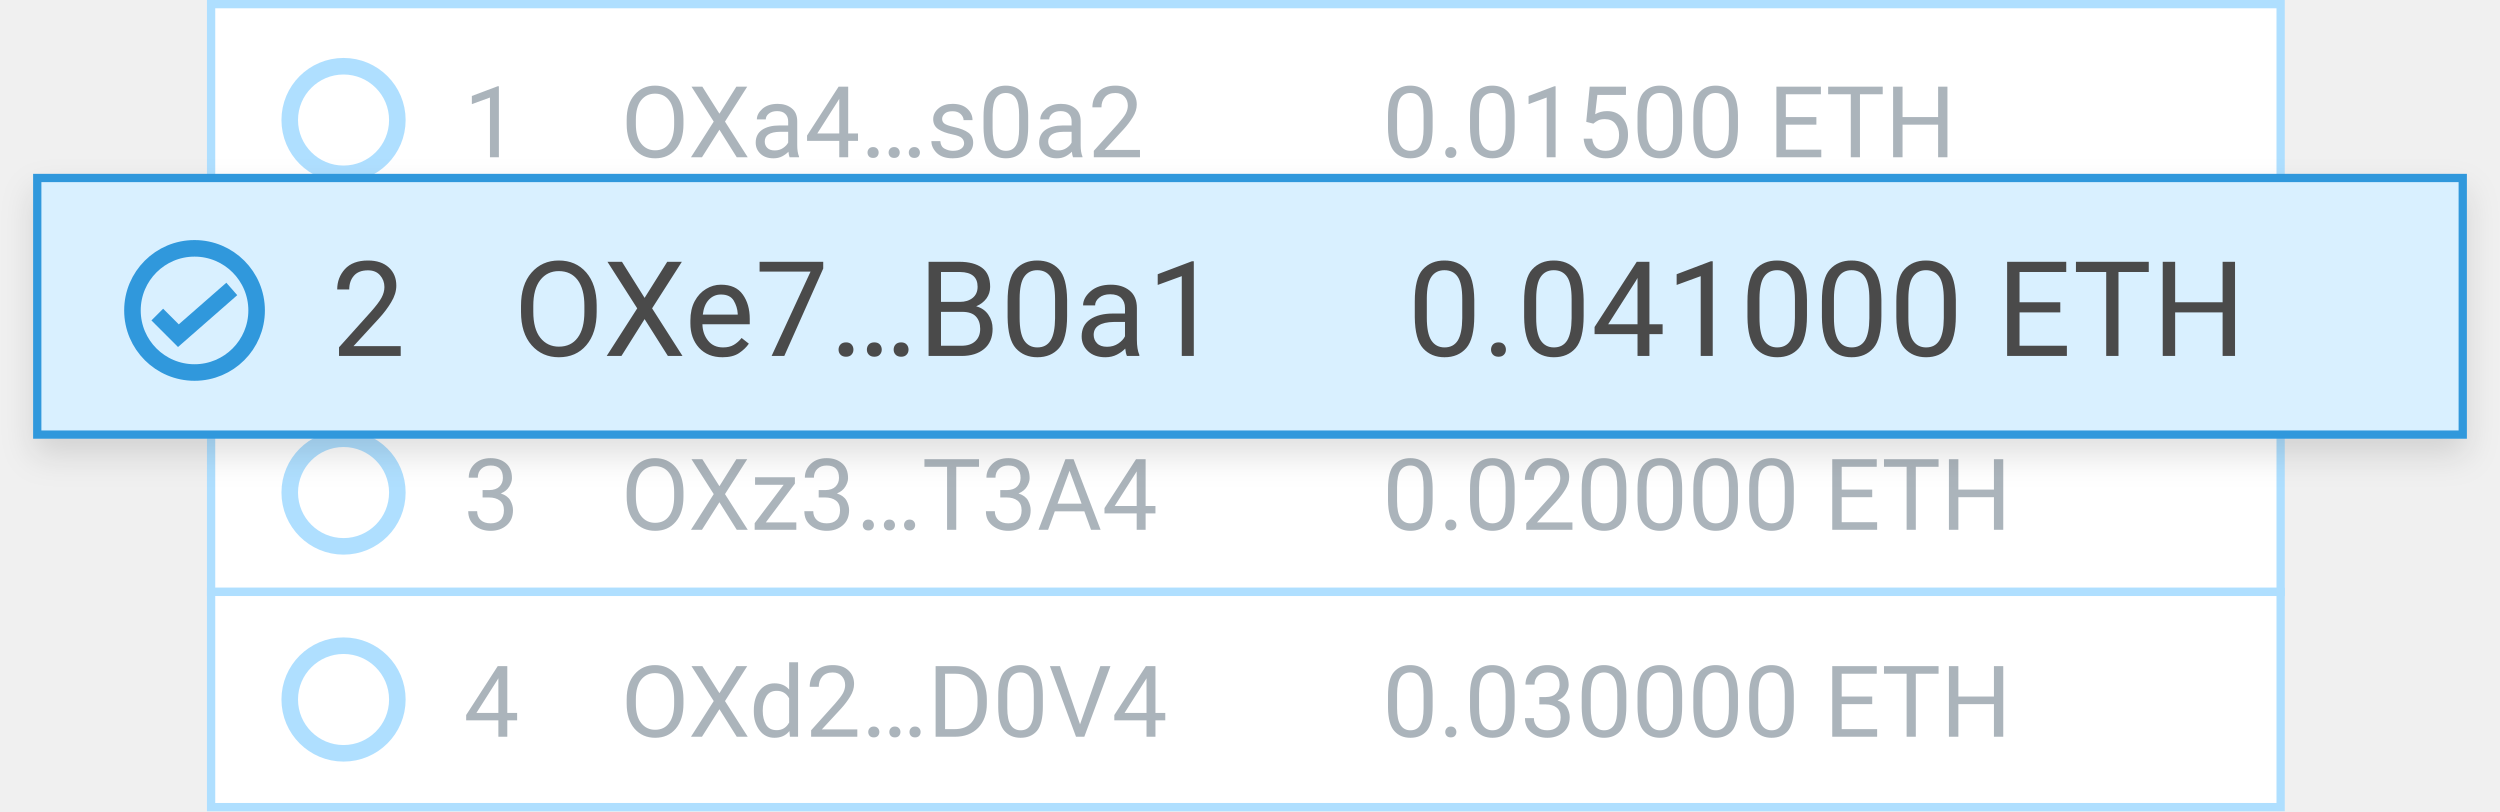
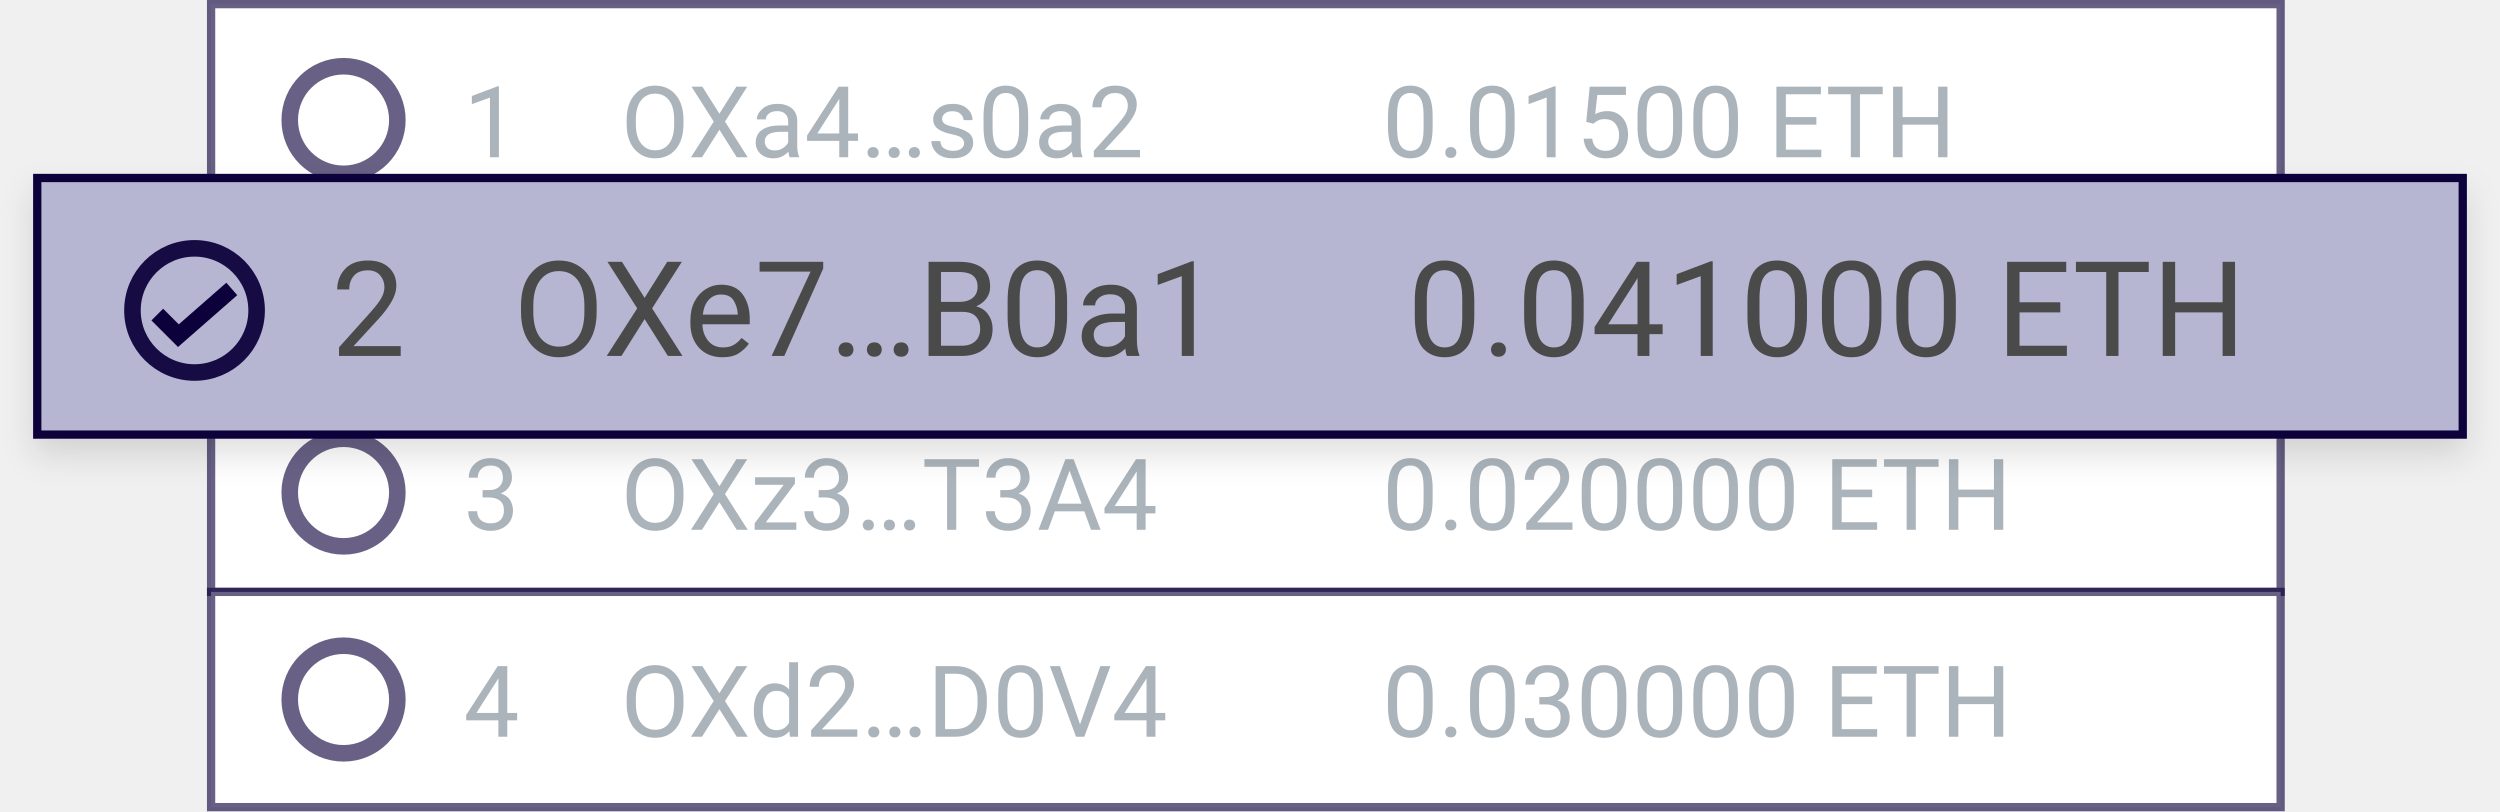
- <svg xmlns="http://www.w3.org/2000/svg" xmlns:xlink="http://www.w3.org/1999/xlink" width="302px" height="98px" viewBox="0 0 302 98" version="1.1">
-   <defs>
+ <svg xmlns="http://www.w3.org/2000/svg" xmlns:xlink="http://www.w3.org/1999/xlink" width="302px" height="98px" viewBox="0 0 302 98" version="1.1" id="svg23365">
+   <defs id="defs23303">
    <rect id="path-1" x="0" y="0" width="294" height="32" />
    <filter x="-2.4%" y="-15.6%" width="104.8%" height="143.8%" filterUnits="objectBoundingBox" id="filter-2">
-       <feOffset dx="0" dy="2" in="SourceAlpha" result="shadowOffsetOuter1" />
-       <feGaussianBlur stdDeviation="2" in="shadowOffsetOuter1" result="shadowBlurOuter1" />
-       <feComposite in="shadowBlurOuter1" in2="SourceAlpha" operator="out" result="shadowBlurOuter1" />
-       <feColorMatrix values="0 0 0 0 0   0 0 0 0 0   0 0 0 0 0  0 0 0 0.123 0" type="matrix" in="shadowBlurOuter1" />
+       <feOffset dx="0" dy="2" in="SourceAlpha" result="shadowOffsetOuter1" id="feOffset23294" />
+       <feGaussianBlur stdDeviation="2" in="shadowOffsetOuter1" result="shadowBlurOuter1" id="feGaussianBlur23296" />
+       <feComposite in="shadowBlurOuter1" in2="SourceAlpha" operator="out" result="shadowBlurOuter1" id="feComposite23298" />
+       <feColorMatrix values="0 0 0 0 0   0 0 0 0 0   0 0 0 0 0  0 0 0 0.123 0" type="matrix" in="shadowBlurOuter1" id="feColorMatrix23300" />
    </filter>
  </defs>
  <g id="Import-account" stroke="none" stroke-width="1" fill="none" fill-rule="evenodd">
    <g id="hardware-connect" transform="translate(-361, -797)">
      <g id="Group-10" transform="translate(356, 717)">
        <g id="accounts" transform="translate(9, 80)">
          <g id="Group-5" transform="translate(21, 0)">
            <g id="Group-7" transform="translate(0, 45)">
-               <rect id="Rectangle-6-Copy" stroke="#AFDFFF" fill="#FFFFFF" x="0.5" y="0.5" width="250" height="26" />
+               <rect id="Rectangle-6-Copy" stroke="#AFDFFF" fill="#FFFFFF" x="0.5" y="0.5" width="250" height="26" style="stroke:#0c013b;stroke-opacity:0.62" />
              <text id="3" font-family="Roboto-Regular, Roboto" font-size="12" font-weight="normal" fill="#ABB4BB">
-                 <tspan x="31" y="19">3</tspan>
+                 <tspan x="31" y="19" id="tspan23306">3</tspan>
              </text>
              <text id="OXz3…T3A4" font-family="Roboto-Regular, Roboto" font-size="12" font-weight="normal" fill="#ABB4BB">
-                 <tspan x="50" y="19">OXz3…T3A4</tspan>
+                 <tspan x="50" y="19" id="tspan23309">OXz3…T3A4</tspan>
              </text>
              <text id="0.020000-ETH" font-family="Roboto-Regular, Roboto" font-size="12" font-weight="normal" fill="#ABB4BB">
-                 <tspan x="142" y="19">0.020000 ETH</tspan>
+                 <tspan x="142" y="19" id="tspan23312">0.020000 ETH</tspan>
              </text>
-               <circle id="Oval-Copy" stroke="#AFDFFF" stroke-width="2" cx="16.5" cy="14.5" r="6.5" />
+               <circle id="Oval-Copy" stroke="#AFDFFF" stroke-width="2" cx="16.5" cy="14.5" r="6.5" style="stroke:#0c013b;stroke-opacity:0.62" />
            </g>
            <g id="Group-7-Copy">
-               <rect id="Rectangle-6-Copy" stroke="#AFDFFF" fill="#FFFFFF" x="0.5" y="0.5" width="250" height="26" />
+               <rect id="rect23317" stroke="#AFDFFF" fill="#FFFFFF" x="0.5" y="0.5" width="250" height="26" style="stroke:#0c013b;stroke-opacity:0.62" />
              <text id="1" font-family="Roboto-Regular, Roboto" font-size="12" font-weight="normal" fill="#ABB4BB">
-                 <tspan x="31" y="19">1</tspan>
+                 <tspan x="31" y="19" id="tspan23319">1</tspan>
              </text>
              <text id="OXa4…s0a2" font-family="Roboto-Regular, Roboto" font-size="12" font-weight="normal" fill="#ABB4BB">
-                 <tspan x="50" y="19">OXa4…s0a2</tspan>
+                 <tspan x="50" y="19" id="tspan23322">OXa4…s0a2</tspan>
              </text>
              <text id="0.01500-ETH" font-family="Roboto-Regular, Roboto" font-size="12" font-weight="normal" fill="#ABB4BB">
-                 <tspan x="142" y="19">0.01500 ETH</tspan>
+                 <tspan x="142" y="19" id="tspan23325">0.01500 ETH</tspan>
              </text>
-               <circle id="Oval-Copy" stroke="#AFDFFF" stroke-width="2" cx="16.5" cy="14.5" r="6.5" />
+               <circle id="circle23328" stroke="#AFDFFF" stroke-width="2" cx="16.5" cy="14.5" r="6.5" style="stroke:#0c013b;stroke-opacity:0.62" />
            </g>
            <g id="Group-8" transform="translate(0, 71)">
-               <rect id="Rectangle-6-Copy-2" stroke="#AFDFFF" fill="#FFFFFF" x="0.5" y="0.5" width="250" height="26" />
+               <rect id="Rectangle-6-Copy-2" stroke="#AFDFFF" fill="#FFFFFF" x="0.5" y="0.5" width="250" height="26" style="stroke:#0c013b;stroke-opacity:0.62" />
              <text id="4" font-family="Roboto-Regular, Roboto" font-size="12" font-weight="normal" fill="#ABB4BB">
-                 <tspan x="31" y="18">4</tspan>
+                 <tspan x="31" y="18" id="tspan23332">4</tspan>
              </text>
              <text id="OXd2…D0V4" font-family="Roboto-Regular, Roboto" font-size="12" font-weight="normal" fill="#ABB4BB">
-                 <tspan x="50" y="18">OXd2…D0V4</tspan>
+                 <tspan x="50" y="18" id="tspan23335">OXd2…D0V4</tspan>
              </text>
              <text id="0.030000-ETH" font-family="Roboto-Regular, Roboto" font-size="12" font-weight="normal" fill="#ABB4BB">
-                 <tspan x="142" y="18">0.030000 ETH</tspan>
+                 <tspan x="142" y="18" id="tspan23338">0.030000 ETH</tspan>
              </text>
-               <circle id="Oval-Copy-2" stroke="#AFDFFF" stroke-width="2" cx="16.5" cy="13.5" r="6.5" />
+               <circle id="Oval-Copy-2" stroke="#AFDFFF" stroke-width="2" cx="16.5" cy="13.5" r="6.5" style="stroke:#0c013b;stroke-opacity:0.619" />
            </g>
          </g>
          <g id="Group-4" transform="translate(0, 21)">
            <g id="Rectangle-6">
-               <use fill="black" fill-opacity="1" filter="url(#filter-2)" xlink:href="#path-1" />
-               <rect stroke="#3098DC" stroke-width="1" stroke-linejoin="square" fill="#D9F0FF" fill-rule="evenodd" x="0.5" y="0.5" width="293" height="31" />
+               <use fill="black" fill-opacity="1" filter="url(#filter-2)" xlink:href="#path-1" id="use23344" />
+               <rect stroke="#3098DC" stroke-width="1" stroke-linejoin="square" fill="#D9F0FF" fill-rule="evenodd" x="0.5" y="0.5" width="293" height="31" id="rect23346" style="stroke:#0c013b;stroke-opacity:1;fill:#b6b6d2;fill-opacity:1" />
            </g>
            <text id="2" font-family="Roboto-Regular, Roboto" font-size="16" font-weight="normal" fill="#4A4A4A">
-               <tspan x="36" y="22">2</tspan>
+               <tspan x="36" y="22" id="tspan23349">2</tspan>
            </text>
            <text id="OXe7…B0a1" font-family="Roboto-Regular, Roboto" font-size="16" font-weight="normal" fill="#4A4A4A">
-               <tspan x="58" y="22">OXe7…B0a1</tspan>
+               <tspan x="58" y="22" id="tspan23352">OXe7…B0a1</tspan>
            </text>
            <text id="0.041000-ETH" font-family="Roboto-Regular, Roboto" font-size="16" font-weight="normal" fill="#4A4A4A">
-               <tspan x="166" y="22">0.041000 ETH</tspan>
+               <tspan x="166" y="22" id="tspan23355">0.041000 ETH</tspan>
            </text>
-             <circle id="Oval" stroke="#3098DC" stroke-width="2" cx="19.5" cy="16.5" r="7.5" />
-             <polyline id="Path-5" stroke="#3098DC" stroke-width="2" points="15 17 17.55 19.55 24 13.904" />
+             <circle id="Oval" stroke="#3098DC" stroke-width="2" cx="19.5" cy="16.5" r="7.5" style="stroke:#0c013b;stroke-opacity:0.941" />
+             <polyline id="Path-5" stroke="#3098DC" stroke-width="2" points="15 17 17.55 19.55 24 13.904" style="stroke:#0c013b;stroke-opacity:1" />
          </g>
        </g>
      </g>
    </g>
  </g>
</svg>
